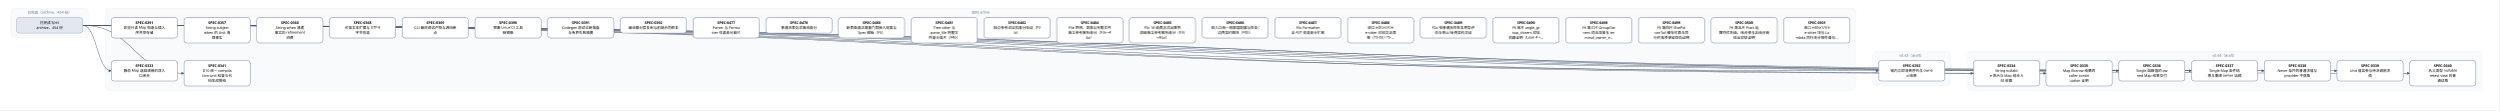
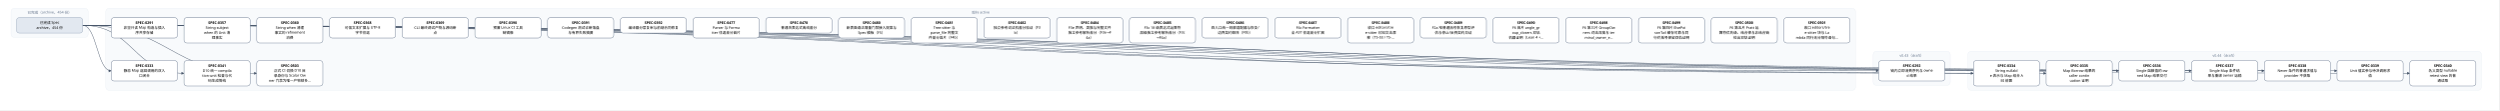
<svg xmlns="http://www.w3.org/2000/svg" width="9072" height="400" viewBox="0 0 9072 400" font-family="PingFang SC, Microsoft YaHei, sans-serif">
  <defs>
    <marker id="arrow" viewBox="0 0 10 10" refX="9" refY="5" markerWidth="7" markerHeight="7" orient="auto-start-reverse">
      <path d="M0,0 L10,5 L0,10 z" fill="#475569" />
    </marker>
  </defs>
  <rect width="9072" height="400" fill="#ffffff" />
  <rect x="40" y="30" width="280" height="106" rx="12" fill="#f8fafc" stroke="#e2e8f0" />
  <text x="180" y="50" text-anchor="middle" font-size="13" fill="#64748b">已完成（archive，454 份）</text>
  <rect x="384" y="30" width="6352" height="298" rx="12" fill="#f8fafc" stroke="#e2e8f0" />
  <text x="3560" y="50" text-anchor="middle" font-size="13" fill="#64748b">现行 active</text>
  <rect x="6800" y="186" width="280" height="124" rx="12" fill="#f8fafc" stroke="#e2e8f0" />
  <text x="6940" y="206" text-anchor="middle" font-size="13" fill="#64748b">v0.43（draft）</text>
  <rect x="7144" y="186" width="1864" height="142" rx="12" fill="#f8fafc" stroke="#e2e8f0" />
  <text x="8076" y="206" text-anchor="middle" font-size="13" fill="#64748b">v0.44（draft）</text>
  <path d="M 300 92 C 3560 92, 3560 257, 6820 257" fill="none" stroke="#475569" stroke-width="1.5" marker-end="url(#arrow)" />
  <path d="M 300 92 C 352 92, 352 257, 404 257" fill="none" stroke="#475569" stroke-width="1.5" marker-end="url(#arrow)" />
  <path d="M 300 92 C 3732 92, 3732 266, 7164 266" fill="none" stroke="#475569" stroke-width="1.5" marker-end="url(#arrow)" />
  <path d="M 300 92 C 3864 92, 3864 266, 7428 266" fill="none" stroke="#475569" stroke-width="1.5" marker-end="url(#arrow)" />
  <path d="M 300 92 C 3996 92, 3996 257, 7692 257" fill="none" stroke="#475569" stroke-width="1.5" marker-end="url(#arrow)" />
  <path d="M 300 92 C 4128 92, 4128 257, 7956 257" fill="none" stroke="#475569" stroke-width="1.5" marker-end="url(#arrow)" />
  <path d="M 300 92 C 4260 92, 4260 257, 8220 257" fill="none" stroke="#475569" stroke-width="1.5" marker-end="url(#arrow)" />
  <path d="M 300 92 C 4392 92, 4392 257, 8484 257" fill="none" stroke="#475569" stroke-width="1.5" marker-end="url(#arrow)" />
  <path d="M 300 92 C 4524 92, 4524 266, 8748 266" fill="none" stroke="#475569" stroke-width="1.5" marker-end="url(#arrow)" />
  <path d="M 300 92 C 484 92, 484 266, 668 266" fill="none" stroke="#475569" stroke-width="1.5" marker-end="url(#arrow)" />
+   <path d="M 300 92 C 616 92, 616 266, 932 266" fill="none" stroke="#475569" stroke-width="1.5" marker-end="url(#arrow)" />
  <rect x="404" y="64" width="240" height="74" rx="10" fill="#ffffff" stroke="#64748b" stroke-width="1.5" />
  <text x="524" y="87" text-anchor="middle" font-size="13" font-weight="600">SPEC-0291</text>
  <text x="524" y="105" text-anchor="middle" font-size="13">非空只读 Map 构造与插入</text>
  <text x="524" y="123" text-anchor="middle" font-size="13">序共享存储</text>
  <rect x="6820" y="220" width="240" height="74" rx="10" fill="#ffffff" stroke="#64748b" stroke-width="1.5" />
  <text x="6940" y="243" text-anchor="middle" font-size="13" font-weight="600">SPEC-0292</text>
  <text x="6940" y="261" text-anchor="middle" font-size="13">链内立即消费序列与 owne</text>
  <text x="6940" y="279" text-anchor="middle" font-size="13">d 结果</text>
  <rect x="404" y="220" width="240" height="74" rx="10" fill="#ffffff" stroke="#64748b" stroke-width="1.5" />
  <text x="524" y="243" text-anchor="middle" font-size="13" font-weight="600">SPEC-0333</text>
  <text x="524" y="261" text-anchor="middle" font-size="13">静态 Map 返回调用的双入</text>
  <text x="524" y="279" text-anchor="middle" font-size="13">口闭合</text>
  <rect x="7164" y="220" width="240" height="92" rx="10" fill="#ffffff" stroke="#64748b" stroke-width="1.5" />
  <text x="7284" y="243" text-anchor="middle" font-size="13" font-weight="600">SPEC-0334</text>
  <text x="7284" y="261" text-anchor="middle" font-size="13">String nullabl</text>
  <text x="7284" y="279" text-anchor="middle" font-size="13">e 表示与 Map 组合 A</text>
  <text x="7284" y="297" text-anchor="middle" font-size="13">BI 前置</text>
  <rect x="7428" y="220" width="240" height="92" rx="10" fill="#ffffff" stroke="#64748b" stroke-width="1.5" />
  <text x="7548" y="243" text-anchor="middle" font-size="13" font-weight="600">SPEC-0335</text>
  <text x="7548" y="261" text-anchor="middle" font-size="13">Map Borrow 结果的</text>
  <text x="7548" y="279" text-anchor="middle" font-size="13"> caller contin</text>
  <text x="7548" y="297" text-anchor="middle" font-size="13">uation 证明</text>
  <rect x="7692" y="220" width="240" height="74" rx="10" fill="#ffffff" stroke="#64748b" stroke-width="1.5" />
  <text x="7812" y="243" text-anchor="middle" font-size="13" font-weight="600">SPEC-0336</text>
  <text x="7812" y="261" text-anchor="middle" font-size="13">Single 函数值的 ow</text>
  <text x="7812" y="279" text-anchor="middle" font-size="13">ned Map 结果交付</text>
  <rect x="7956" y="220" width="240" height="74" rx="10" fill="#ffffff" stroke="#64748b" stroke-width="1.5" />
  <text x="8076" y="243" text-anchor="middle" font-size="13" font-weight="600">SPEC-0337</text>
  <text x="8076" y="261" text-anchor="middle" font-size="13">Single Map 条件结</text>
  <text x="8076" y="279" text-anchor="middle" font-size="13">果与重绑 owner 运输</text>
  <rect x="8220" y="220" width="240" height="74" rx="10" fill="#ffffff" stroke="#64748b" stroke-width="1.5" />
  <text x="8340" y="243" text-anchor="middle" font-size="13" font-weight="600">SPEC-0338</text>
  <text x="8340" y="261" text-anchor="middle" font-size="13">Never 条件的普通求值与</text>
  <text x="8340" y="279" text-anchor="middle" font-size="13"> provider 不获取</text>
  <rect x="8484" y="220" width="240" height="74" rx="10" fill="#ffffff" stroke="#64748b" stroke-width="1.5" />
  <text x="8604" y="243" text-anchor="middle" font-size="13" font-weight="600">SPEC-0339</text>
  <text x="8604" y="261" text-anchor="middle" font-size="13">Unit 值实参与待决调用求</text>
  <text x="8604" y="279" text-anchor="middle" font-size="13">值</text>
  <rect x="8748" y="220" width="240" height="92" rx="10" fill="#ffffff" stroke="#64748b" stroke-width="1.5" />
  <text x="8868" y="243" text-anchor="middle" font-size="13" font-weight="600">SPEC-0340</text>
  <text x="8868" y="261" text-anchor="middle" font-size="13">名义类型 nullable </text>
  <text x="8868" y="279" text-anchor="middle" font-size="13">retest view 的普</text>
  <text x="8868" y="297" text-anchor="middle" font-size="13">通读取</text>
  <rect x="668" y="220" width="240" height="92" rx="10" fill="#ffffff" stroke="#64748b" stroke-width="1.5" />
  <text x="788" y="243" text-anchor="middle" font-size="13" font-weight="600">SPEC-0341</text>
  <text x="788" y="261" text-anchor="middle" font-size="13">D10 统一 compila</text>
  <text x="788" y="279" text-anchor="middle" font-size="13">tion-unit 检查与代</text>
  <text x="788" y="297" text-anchor="middle" font-size="13">码生成管线</text>
  <rect x="668" y="64" width="240" height="92" rx="10" fill="#ffffff" stroke="#64748b" stroke-width="1.5" />
  <text x="788" y="87" text-anchor="middle" font-size="13" font-weight="600">SPEC-0357</text>
  <text x="788" y="105" text-anchor="middle" font-size="13">String subject</text>
  <text x="788" y="123" text-anchor="middle" font-size="13"> when 的 Unit 清</text>
  <text x="788" y="141" text-anchor="middle" font-size="13">理事实</text>
  <rect x="932" y="64" width="240" height="92" rx="10" fill="#ffffff" stroke="#64748b" stroke-width="1.5" />
  <text x="1052" y="87" text-anchor="middle" font-size="13" font-weight="600">SPEC-0360</text>
  <text x="1052" y="105" text-anchor="middle" font-size="13">String when 清理</text>
  <text x="1052" y="123" text-anchor="middle" font-size="13">事实的 refinement</text>
  <text x="1052" y="141" text-anchor="middle" font-size="13"> 消费</text>
  <rect x="1196" y="64" width="240" height="74" rx="10" fill="#ffffff" stroke="#64748b" stroke-width="1.5" />
  <text x="1316" y="87" text-anchor="middle" font-size="13" font-weight="600">SPEC-0368</text>
  <text x="1316" y="105" text-anchor="middle" font-size="13">可信文本扩展与 UTF-8 </text>
  <text x="1316" y="123" text-anchor="middle" font-size="13">字节往返</text>
  <rect x="1460" y="64" width="240" height="74" rx="10" fill="#ffffff" stroke="#64748b" stroke-width="1.5" />
  <text x="1580" y="87" text-anchor="middle" font-size="13" font-weight="600">SPEC-0369</text>
  <text x="1580" y="105" text-anchor="middle" font-size="13">CLI 最终调试产物与源码断</text>
  <text x="1580" y="123" text-anchor="middle" font-size="13">点</text>
  <rect x="1724" y="64" width="240" height="74" rx="10" fill="#ffffff" stroke="#64748b" stroke-width="1.5" />
  <text x="1844" y="87" text-anchor="middle" font-size="13" font-weight="600">SPEC-0390</text>
  <text x="1844" y="105" text-anchor="middle" font-size="13">预置 Linux CI 工具</text>
  <text x="1844" y="123" text-anchor="middle" font-size="13">链镜像</text>
  <rect x="1988" y="64" width="240" height="74" rx="10" fill="#ffffff" stroke="#64748b" stroke-width="1.5" />
  <text x="2108" y="87" text-anchor="middle" font-size="13" font-weight="600">SPEC-0391</text>
  <text x="2108" y="105" text-anchor="middle" font-size="13">Codegen 测试诊断落盘</text>
  <text x="2108" y="123" text-anchor="middle" font-size="13">与有界失败摘要</text>
  <rect x="2252" y="64" width="240" height="56" rx="10" fill="#ffffff" stroke="#64748b" stroke-width="1.5" />
  <text x="2372" y="87" text-anchor="middle" font-size="13" font-weight="600">SPEC-0392</text>
  <text x="2372" y="105" text-anchor="middle" font-size="13">编译器分层复审与前端合同修复</text>
  <rect x="2516" y="64" width="240" height="74" rx="10" fill="#ffffff" stroke="#64748b" stroke-width="1.5" />
  <text x="2636" y="87" text-anchor="middle" font-size="13" font-weight="600">SPEC-0477</text>
  <text x="2636" y="105" text-anchor="middle" font-size="13">Parser 与 Forma</text>
  <text x="2636" y="123" text-anchor="middle" font-size="13">tter 往返差分首片</text>
  <rect x="2780" y="64" width="240" height="56" rx="10" fill="#ffffff" stroke="#64748b" stroke-width="1.5" />
  <text x="2900" y="87" text-anchor="middle" font-size="13" font-weight="600">SPEC-0478</text>
  <text x="2900" y="105" text-anchor="middle" font-size="13">普通块表达式离线差分</text>
  <rect x="3044" y="64" width="240" height="74" rx="10" fill="#ffffff" stroke="#64748b" stroke-width="1.5" />
  <text x="3164" y="87" text-anchor="middle" font-size="13" font-weight="600">SPEC-0480</text>
  <text x="3164" y="105" text-anchor="middle" font-size="13">新表面语法增量门禁接入提案与</text>
  <text x="3164" y="123" text-anchor="middle" font-size="13"> Spec 模板（F5）</text>
  <rect x="3308" y="64" width="240" height="92" rx="10" fill="#ffffff" stroke="#64748b" stroke-width="1.5" />
  <text x="3428" y="87" text-anchor="middle" font-size="13" font-weight="600">SPEC-0481</text>
  <text x="3428" y="105" text-anchor="middle" font-size="13">Tree-sitter 与 </text>
  <text x="3428" y="123" text-anchor="middle" font-size="13">parse_file 完整文</text>
  <text x="3428" y="141" text-anchor="middle" font-size="13">件差分首片（F4b）</text>
  <rect x="3572" y="64" width="240" height="74" rx="10" fill="#ffffff" stroke="#64748b" stroke-width="1.5" />
  <text x="3692" y="87" text-anchor="middle" font-size="13" font-weight="600">SPEC-0482</text>
  <text x="3692" y="105" text-anchor="middle" font-size="13">独立参考词法机差分验证（F3</text>
  <text x="3692" y="123" text-anchor="middle" font-size="13">b）</text>
  <rect x="3836" y="64" width="240" height="92" rx="10" fill="#ffffff" stroke="#64748b" stroke-width="1.5" />
  <text x="3956" y="87" text-anchor="middle" font-size="13" font-weight="600">SPEC-0484</text>
  <text x="3956" y="105" text-anchor="middle" font-size="13">F3e 声明、类族与完整文件</text>
  <text x="3956" y="123" text-anchor="middle" font-size="13">独立参考解析差分（F3e→F</text>
  <text x="3956" y="141" text-anchor="middle" font-size="13">4a）</text>
  <rect x="4100" y="64" width="240" height="92" rx="10" fill="#ffffff" stroke="#64748b" stroke-width="1.5" />
  <text x="4220" y="87" text-anchor="middle" font-size="13" font-weight="600">SPEC-0485</text>
  <text x="4220" y="105" text-anchor="middle" font-size="13">F3c 18 级表达式运算符</text>
  <text x="4220" y="123" text-anchor="middle" font-size="13">层级独立参考解析差分（F3c</text>
  <text x="4220" y="141" text-anchor="middle" font-size="13">→F4a）</text>
  <rect x="4364" y="64" width="240" height="74" rx="10" fill="#ffffff" stroke="#64748b" stroke-width="1.5" />
  <text x="4484" y="87" text-anchor="middle" font-size="13" font-weight="600">SPEC-0486</text>
  <text x="4484" y="105" text-anchor="middle" font-size="13">四入口统一观察适配器与恢复/</text>
  <text x="4484" y="123" text-anchor="middle" font-size="13">边界契约矩阵（F0b）</text>
  <rect x="4628" y="64" width="240" height="74" rx="10" fill="#ffffff" stroke="#64748b" stroke-width="1.5" />
  <text x="4748" y="87" text-anchor="middle" font-size="13" font-weight="600">SPEC-0487</text>
  <text x="4748" y="105" text-anchor="middle" font-size="13">F4c Formatter </text>
  <text x="4748" y="123" text-anchor="middle" font-size="13">全 AST 往返差分扩展</text>
  <rect x="4892" y="64" width="240" height="92" rx="10" fill="#ffffff" stroke="#64748b" stroke-width="1.5" />
  <text x="5012" y="87" text-anchor="middle" font-size="13" font-weight="600">SPEC-0488</text>
  <text x="5012" y="105" text-anchor="middle" font-size="13">收口 editors/tre</text>
  <text x="5012" y="123" text-anchor="middle" font-size="13">e-sitter 已知文法漂</text>
  <text x="5012" y="141" text-anchor="middle" font-size="13">移（TS-03 / TS-…</text>
  <rect x="5156" y="64" width="240" height="74" rx="10" fill="#ffffff" stroke="#64748b" stroke-width="1.5" />
  <text x="5276" y="87" text-anchor="middle" font-size="13" font-weight="600">SPEC-0489</text>
  <text x="5276" y="105" text-anchor="middle" font-size="13">F2a 窄普通括号恢复原型评</text>
  <text x="5276" y="123" text-anchor="middle" font-size="13">估与停止/反例契约见证</text>
  <rect x="5420" y="64" width="240" height="92" rx="10" fill="#ffffff" stroke="#64748b" stroke-width="1.5" />
  <text x="5540" y="87" text-anchor="middle" font-size="13" font-weight="600">SPEC-0490</text>
  <text x="5540" y="105" text-anchor="middle" font-size="13">F6 首片 angle_gr</text>
  <text x="5540" y="123" text-anchor="middle" font-size="13">oup_closers 双轨</text>
  <text x="5540" y="141" text-anchor="middle" font-size="13">机器证明（Lean 4 +…</text>
  <rect x="5684" y="64" width="240" height="92" rx="10" fill="#ffffff" stroke="#64748b" stroke-width="1.5" />
  <text x="5804" y="87" text-anchor="middle" font-size="13" font-weight="600">SPEC-0498</text>
  <text x="5804" y="105" text-anchor="middle" font-size="13">F6 第三片 GroupOw</text>
  <text x="5804" y="123" text-anchor="middle" font-size="13">ners 词法深度与 ter</text>
  <text x="5804" y="141" text-anchor="middle" font-size="13">minal_owner_e…</text>
  <rect x="5948" y="64" width="240" height="92" rx="10" fill="#ffffff" stroke="#64748b" stroke-width="1.5" />
  <text x="6068" y="87" text-anchor="middle" font-size="13" font-weight="600">SPEC-0499</text>
  <text x="6068" y="105" text-anchor="middle" font-size="13">F6 第四片 ElsePoi</text>
  <text x="6068" y="123" text-anchor="middle" font-size="13">sonTail 缓存可靠与同</text>
  <text x="6068" y="141" text-anchor="middle" font-size="13">行花括号保留双轨证明</text>
  <rect x="6212" y="64" width="240" height="92" rx="10" fill="#ffffff" stroke="#64748b" stroke-width="1.5" />
  <text x="6332" y="87" text-anchor="middle" font-size="13" font-weight="600">SPEC-0500</text>
  <text x="6332" y="105" text-anchor="middle" font-size="13">F6 第五片 Pratt 运</text>
  <text x="6332" y="123" text-anchor="middle" font-size="13">算符优先级、结合律与非结合链</text>
  <text x="6332" y="141" text-anchor="middle" font-size="13">检出双轨证明</text>
  <rect x="6476" y="64" width="240" height="92" rx="10" fill="#ffffff" stroke="#64748b" stroke-width="1.5" />
  <text x="6596" y="87" text-anchor="middle" font-size="13" font-weight="600">SPEC-0501</text>
  <text x="6596" y="105" text-anchor="middle" font-size="13">收口 editors/tre</text>
  <text x="6596" y="123" text-anchor="middle" font-size="13">e-sitter 块与 La</text>
  <text x="6596" y="141" text-anchor="middle" font-size="13">mbda 同行无分隔符语句…</text>
+   <rect x="932" y="220" width="240" height="92" rx="10" fill="#ffffff" stroke="#64748b" stroke-width="1.5" />
+   <text x="1052" y="243" text-anchor="middle" font-size="13" font-weight="600">SPEC-0503</text>
+   <text x="1052" y="261" text-anchor="middle" font-size="13">正式 CI 切换 D10 目</text>
+   <text x="1052" y="279" text-anchor="middle" font-size="13">录身份与 Scalar Ow</text>
+   <text x="1052" y="297" text-anchor="middle" font-size="13">ner 门禁为唯一产物锁多…</text>
  <rect x="60" y="64" width="240" height="56" rx="10" fill="#e2e8f0" stroke="#94a3b8" stroke-width="1.5" />
  <text x="180" y="87" text-anchor="middle" font-size="13">已完成 Spec</text>
  <text x="180" y="105" text-anchor="middle" font-size="13">archive，454 份</text>
</svg>
